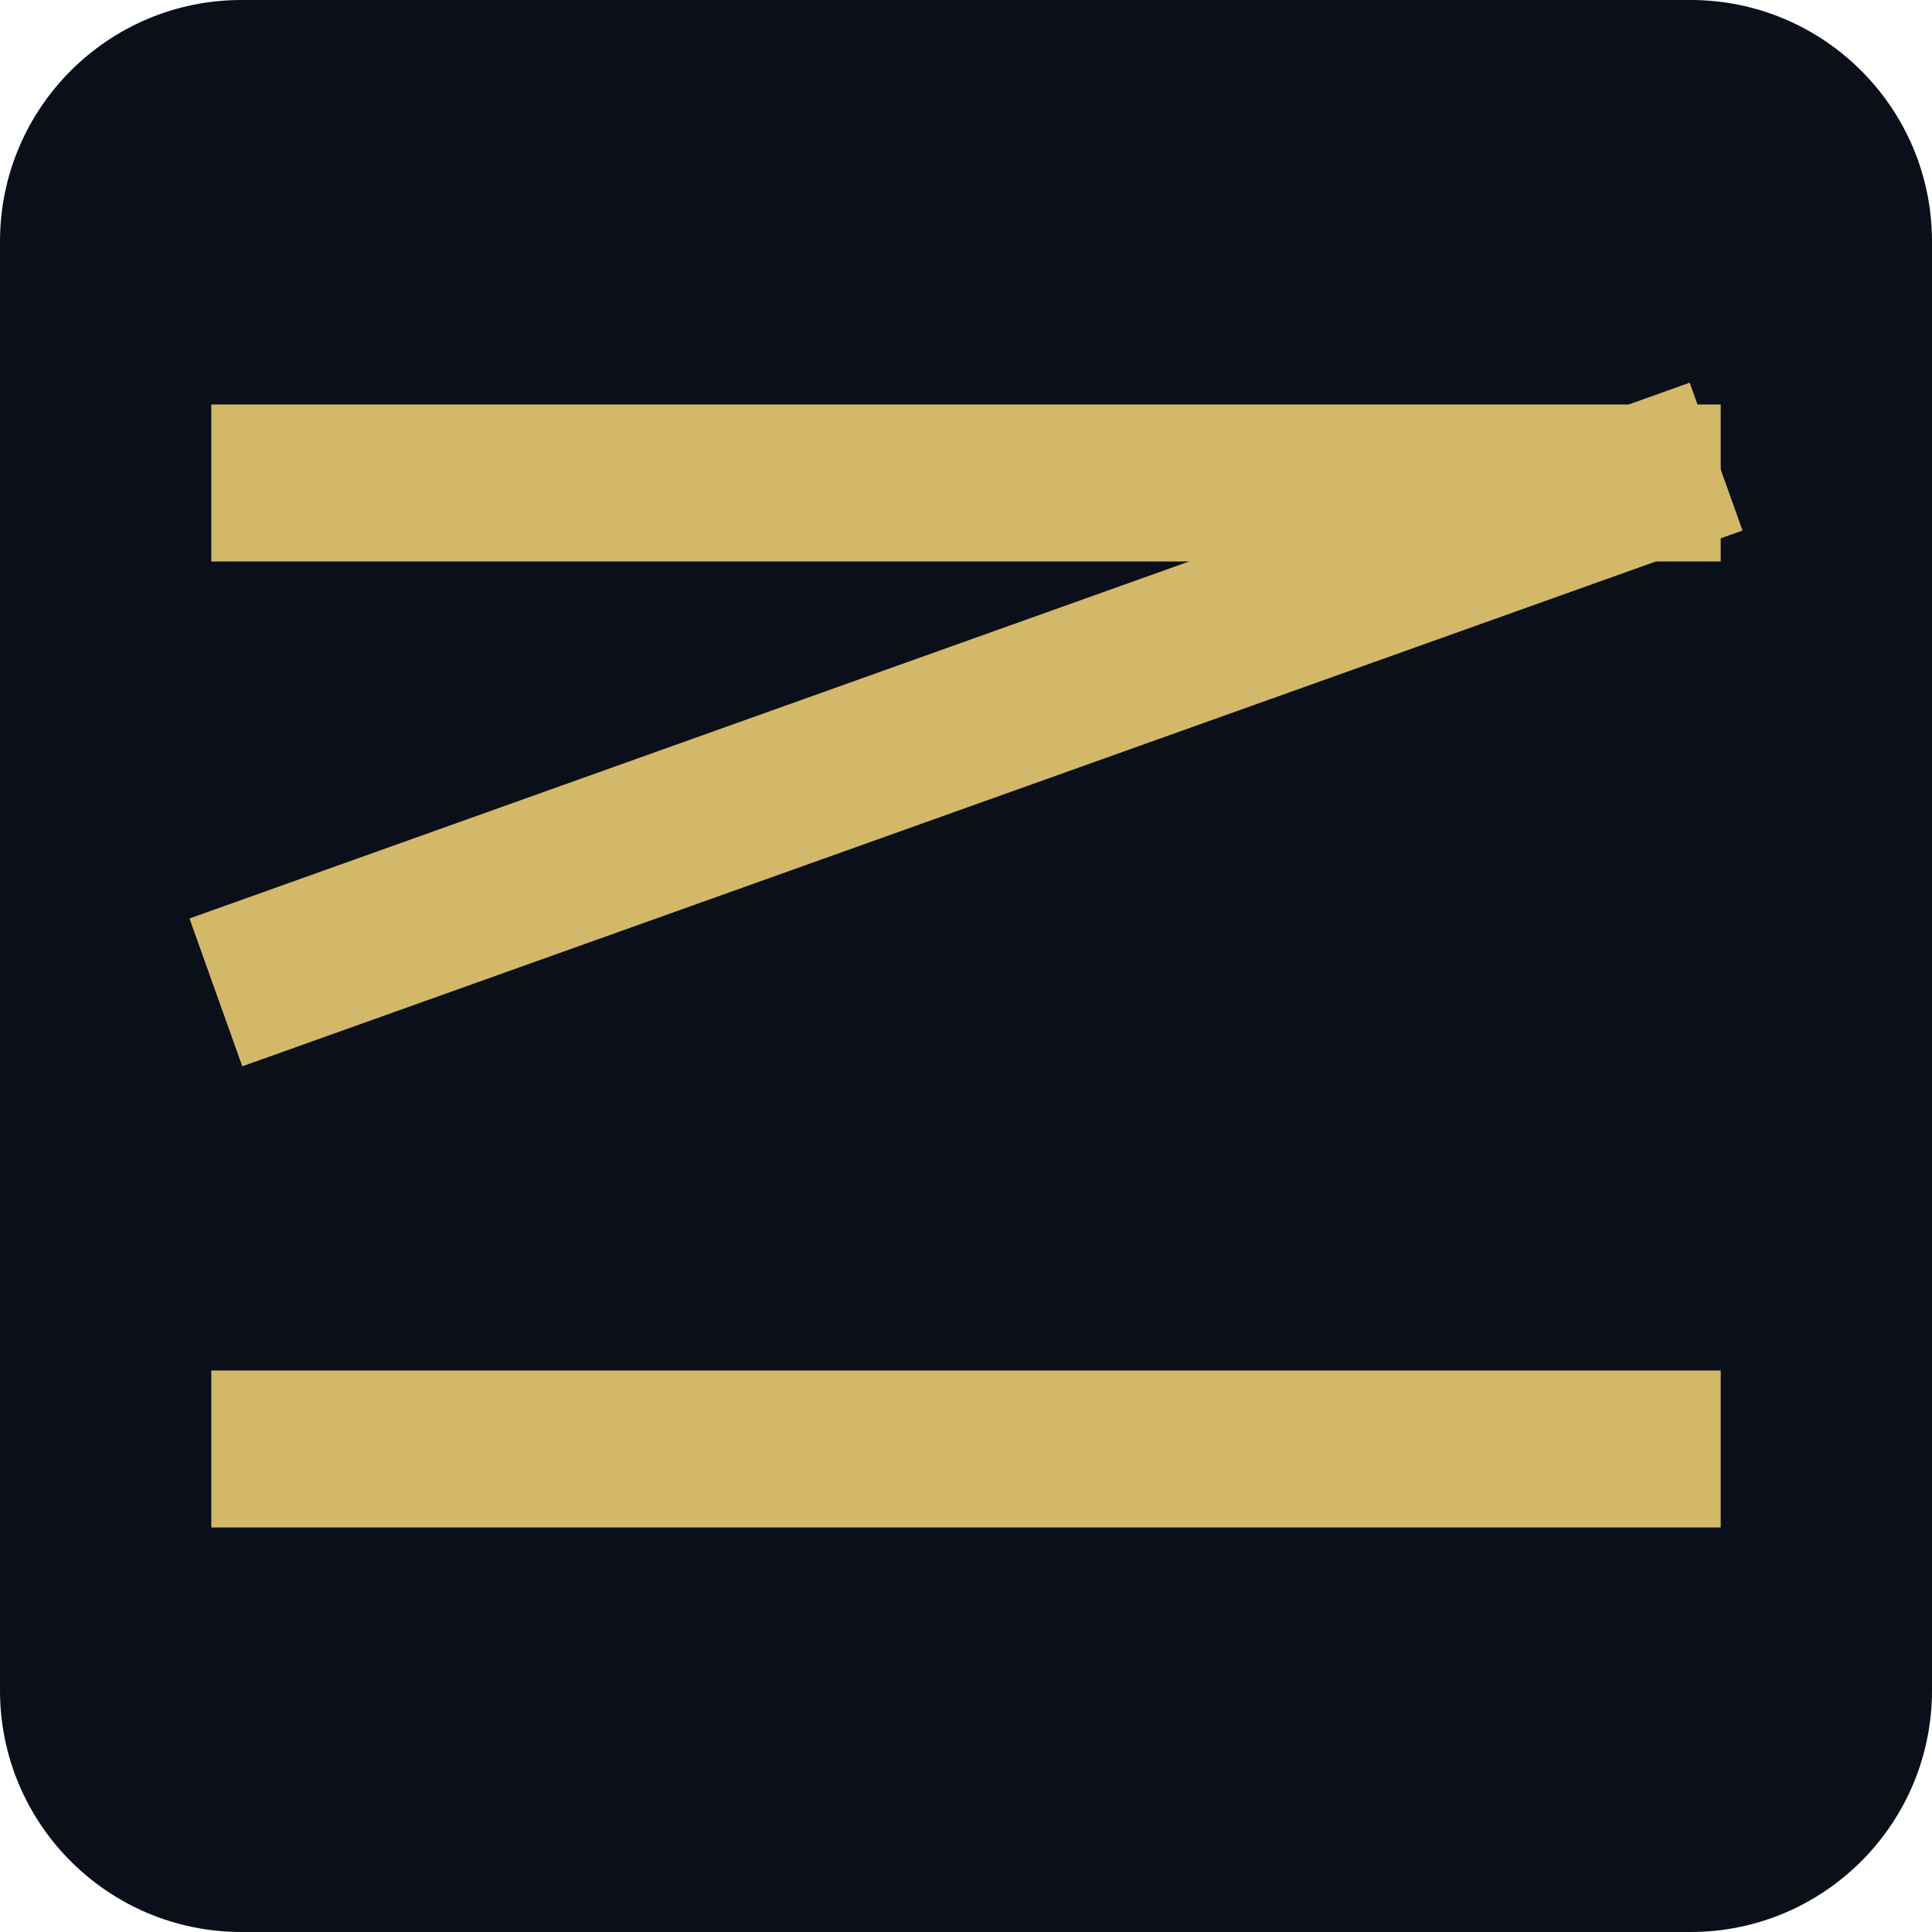
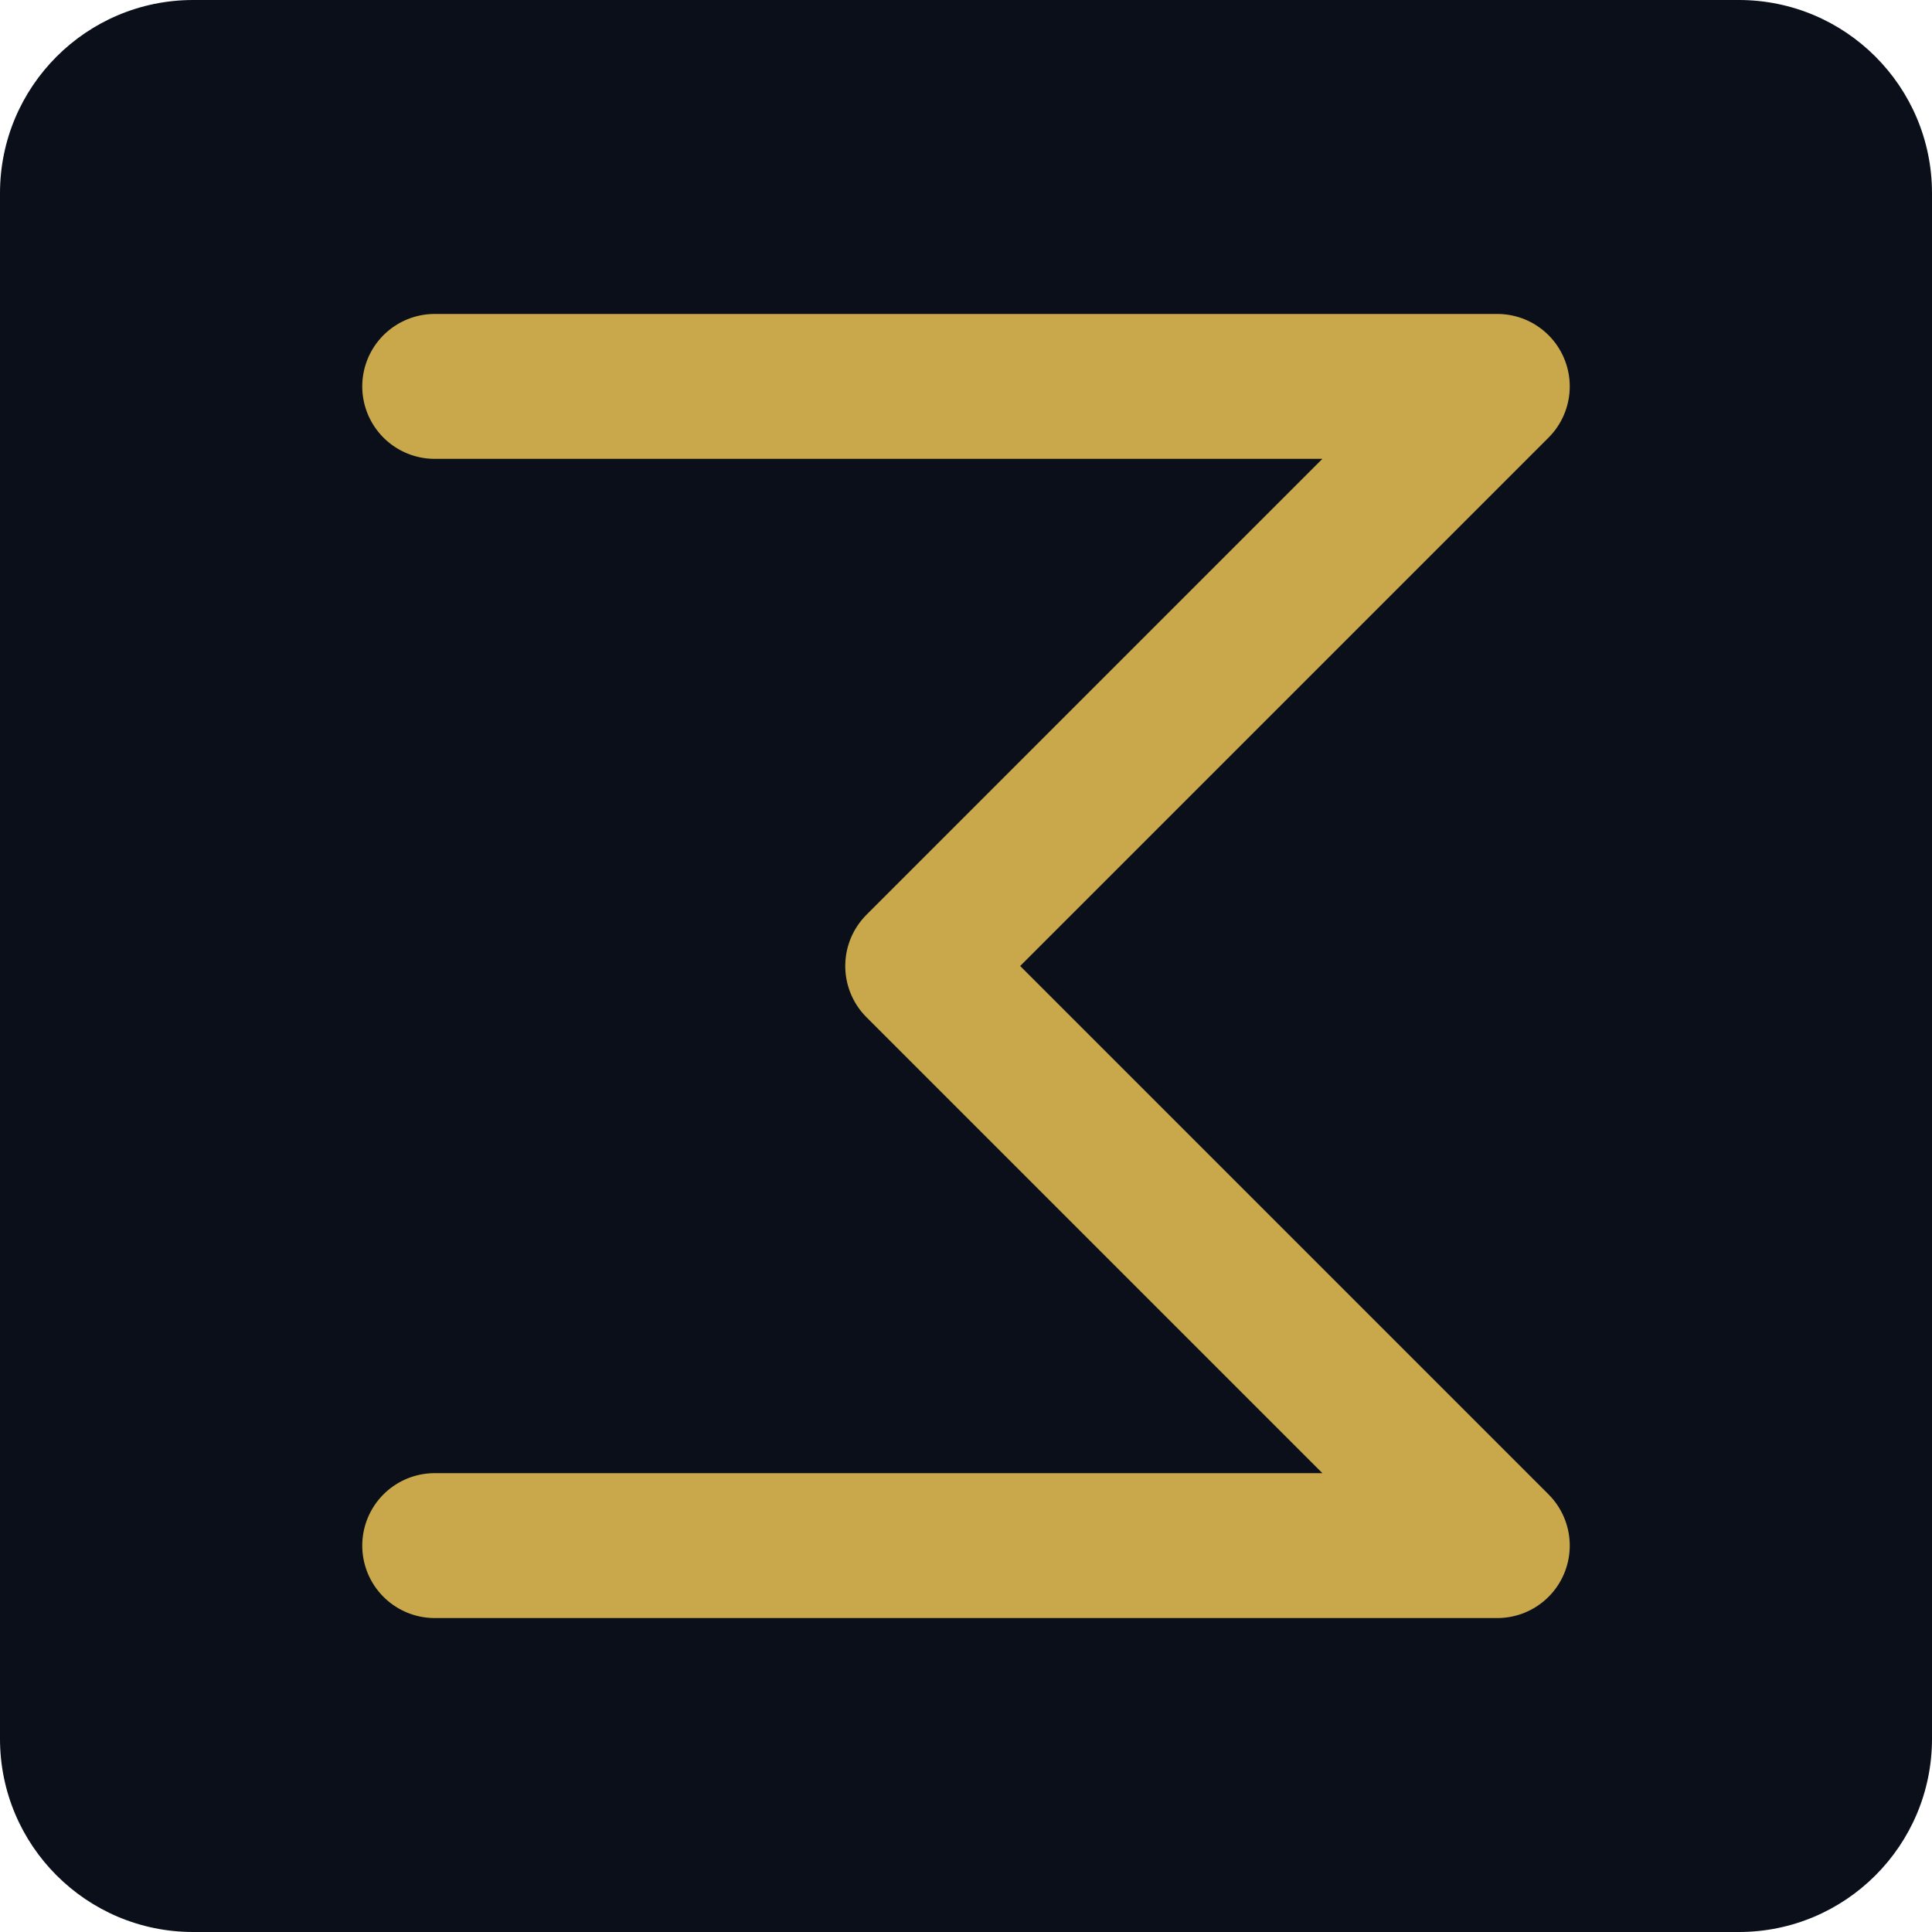
- <svg xmlns="http://www.w3.org/2000/svg" viewBox="0 0 40 40" fill="none">
-   <rect width="40" height="40" rx="5" fill="#0a0f1a" />
-   <path d="M6 10H34" stroke="#d4b86a" stroke-width="3.25" stroke-linecap="square" stroke-linejoin="miter" />
-   <path d="M34 10L6 20" stroke="#d4b86a" stroke-width="3.25" stroke-linecap="square" stroke-linejoin="miter" />
-   <path d="M6 30H34" stroke="#d4b86a" stroke-width="3.25" stroke-linecap="square" stroke-linejoin="miter" />
+ <svg xmlns="http://www.w3.org/2000/svg" viewBox="0 0 80 80" fill="none">
+   <rect width="80" height="80" rx="8" fill="#0a0f1a" />
+   <path d="M18 16 L62 16 L38 40 L62 64 L18 64" fill="none" stroke="#c9a84c" stroke-width="6" stroke-linecap="round" stroke-linejoin="round" />
</svg>
